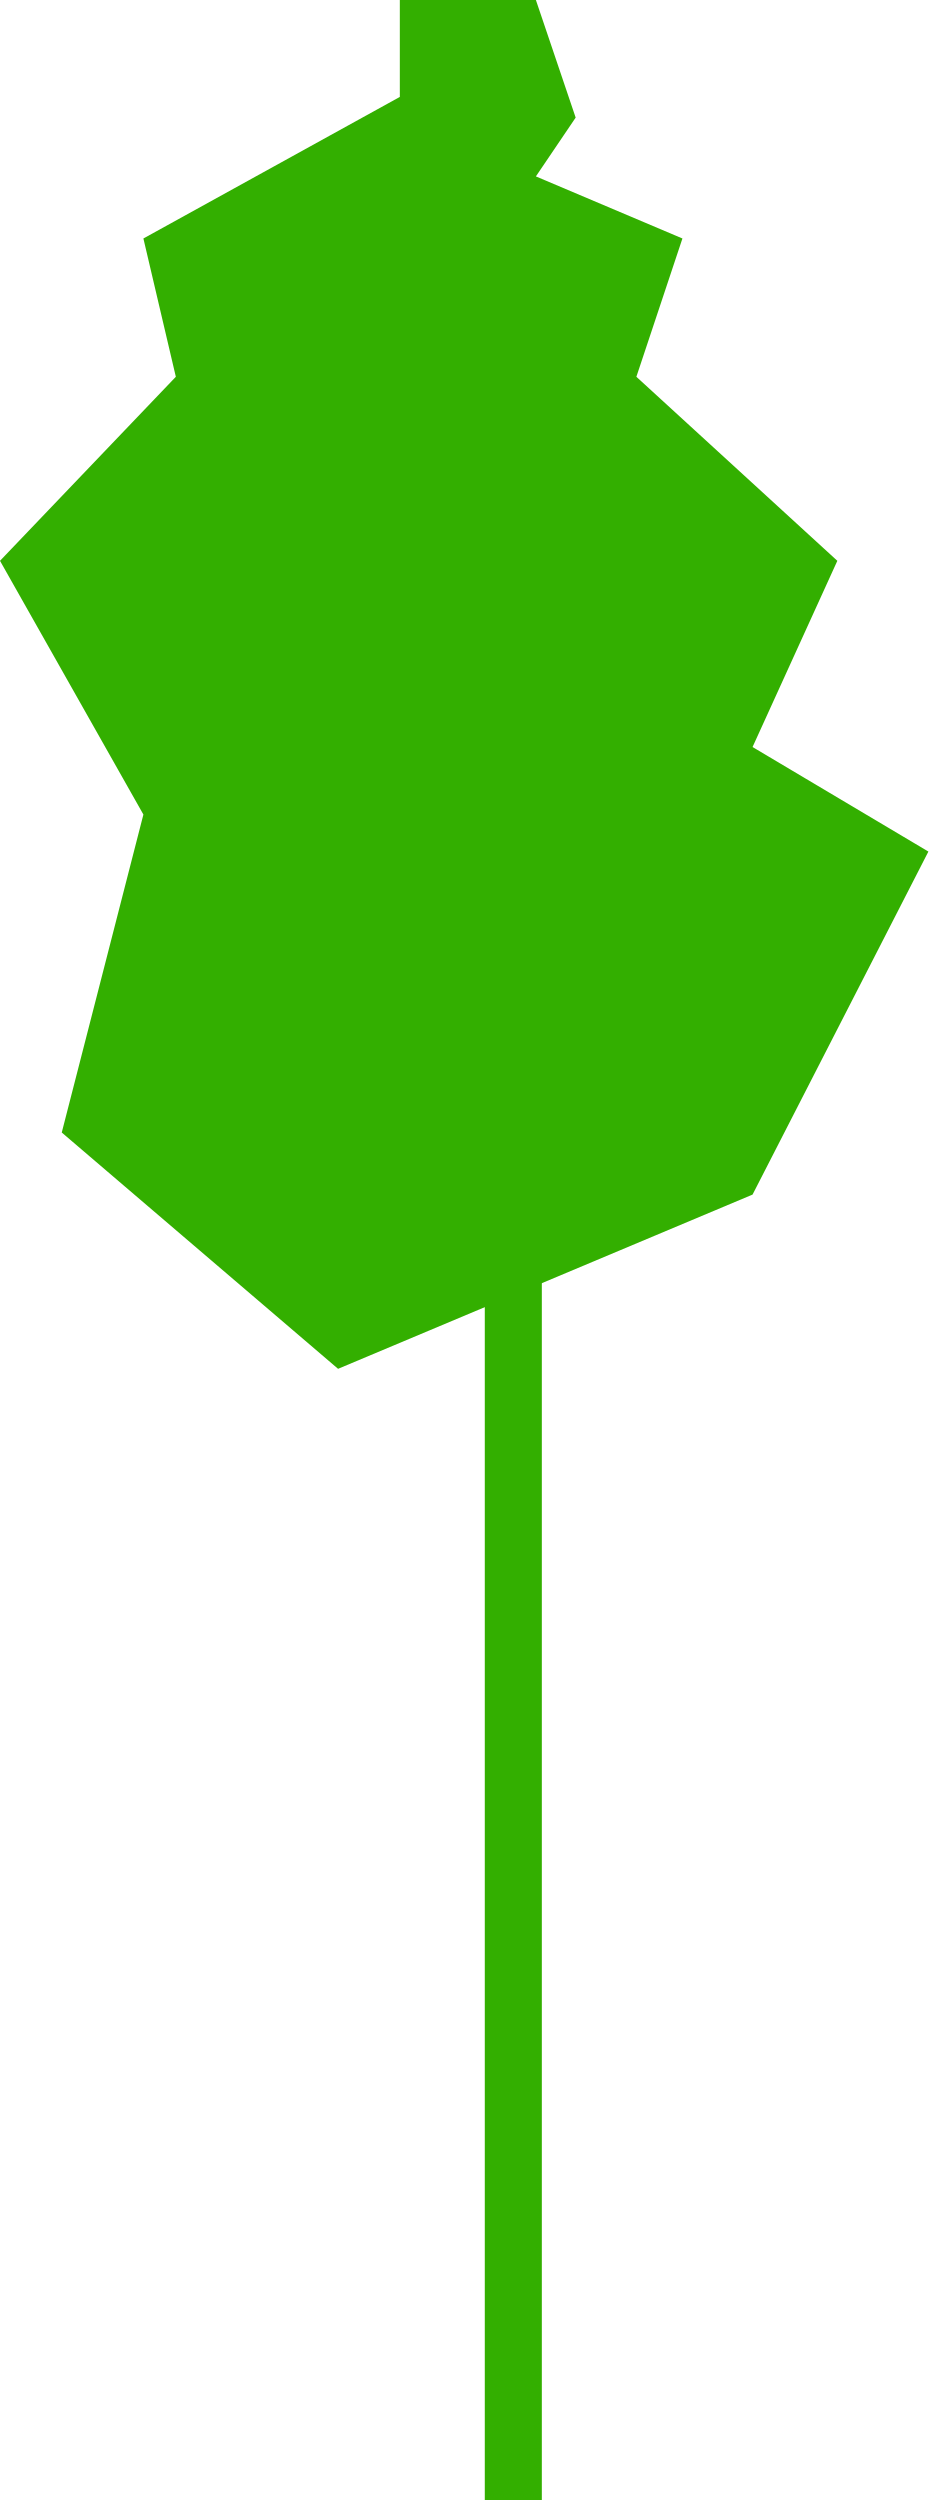
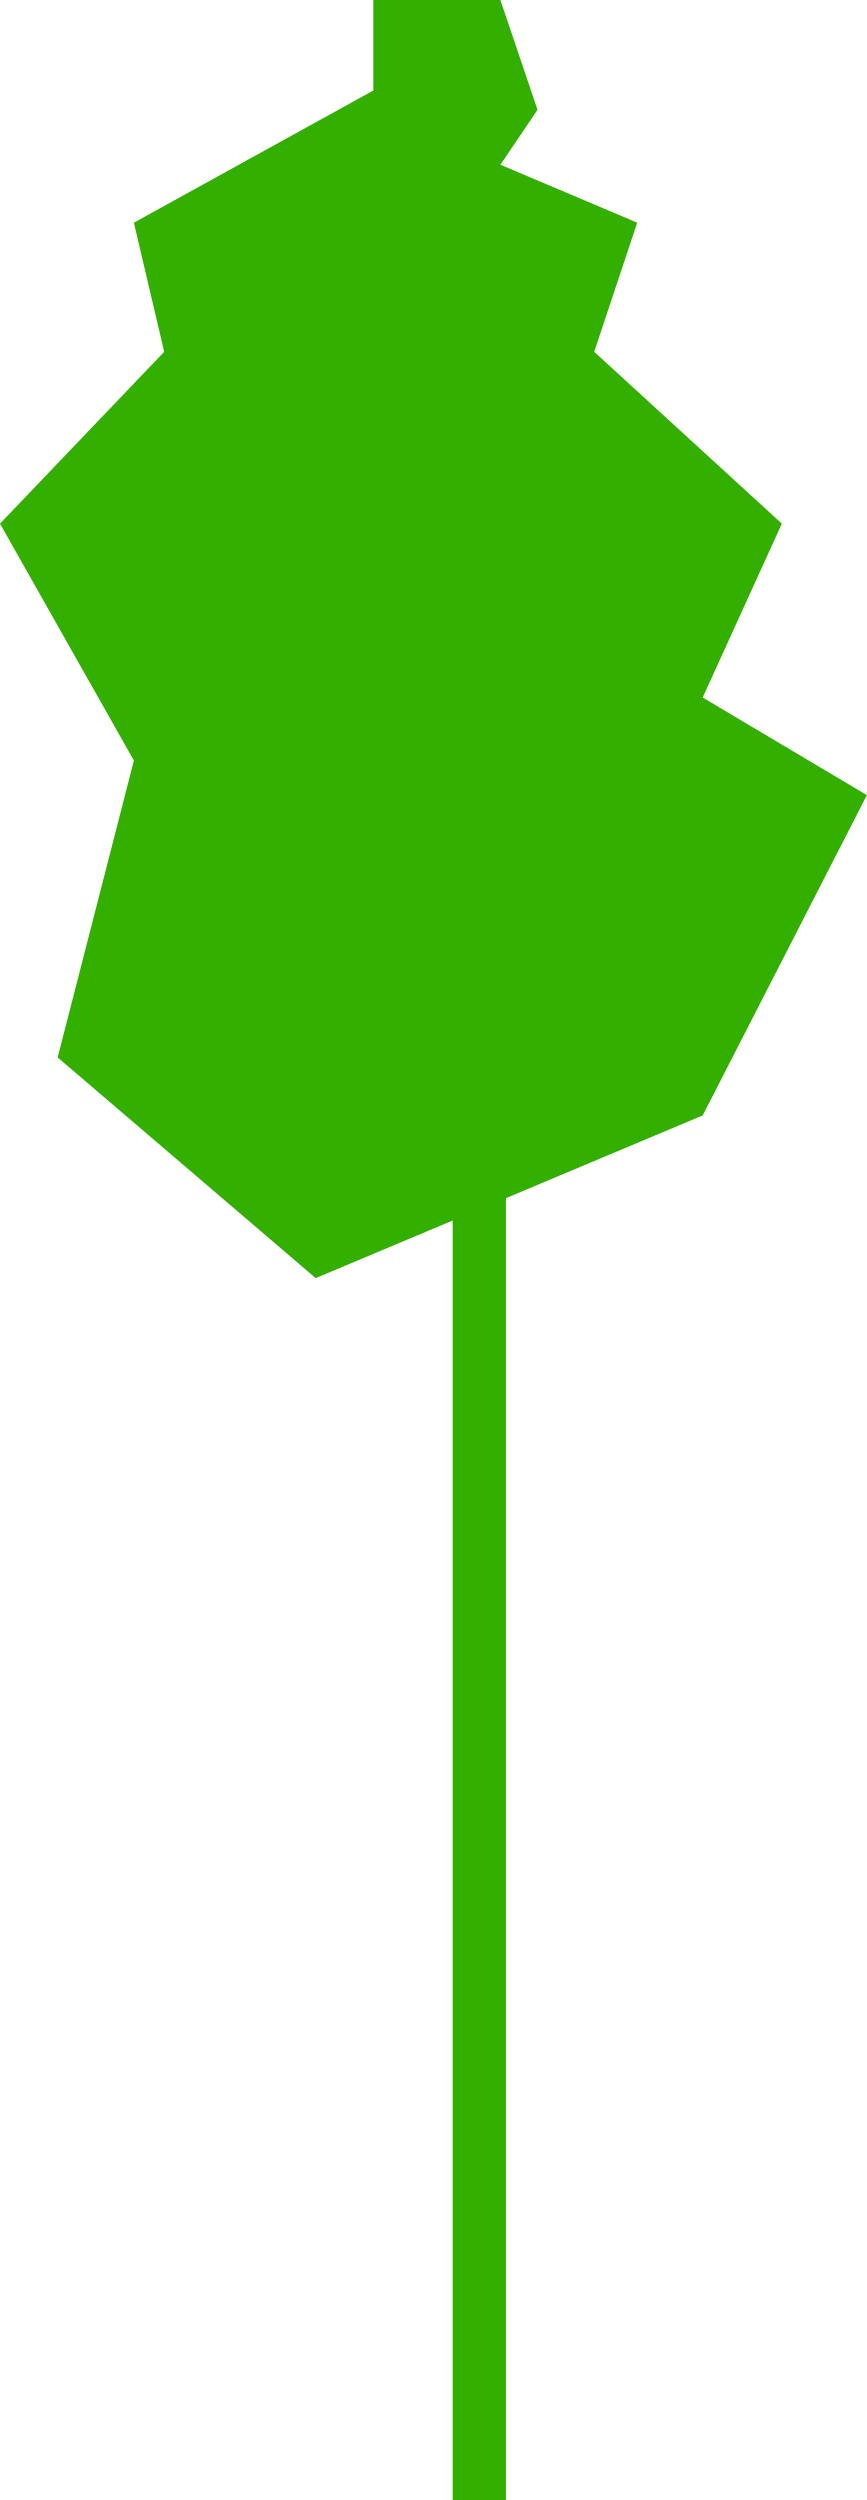
- <svg xmlns="http://www.w3.org/2000/svg" width="293" height="789" viewBox="0 0 293 789" fill="none">
-   <rect x="153" y="391" width="18" height="398" fill="#33AF00" />
+ <svg xmlns="http://www.w3.org/2000/svg" width="293" height="845" viewBox="0 0 293 845" fill="none">
+   <rect x="153" y="391" width="18" height="454" fill="#33AF00" />
  <path d="M169.127 0H126.185V30.587L45.255 75.265L55.495 118.912L0 176.993L45.255 257.069L19.489 357.422L106.696 432L237.505 377.012L293 268.754L237.505 235.761L264.262 176.993L200.839 118.912L215.373 75.265L169.127 55.675L181.68 37.117L169.127 0Z" fill="#33AF00" />
</svg>
